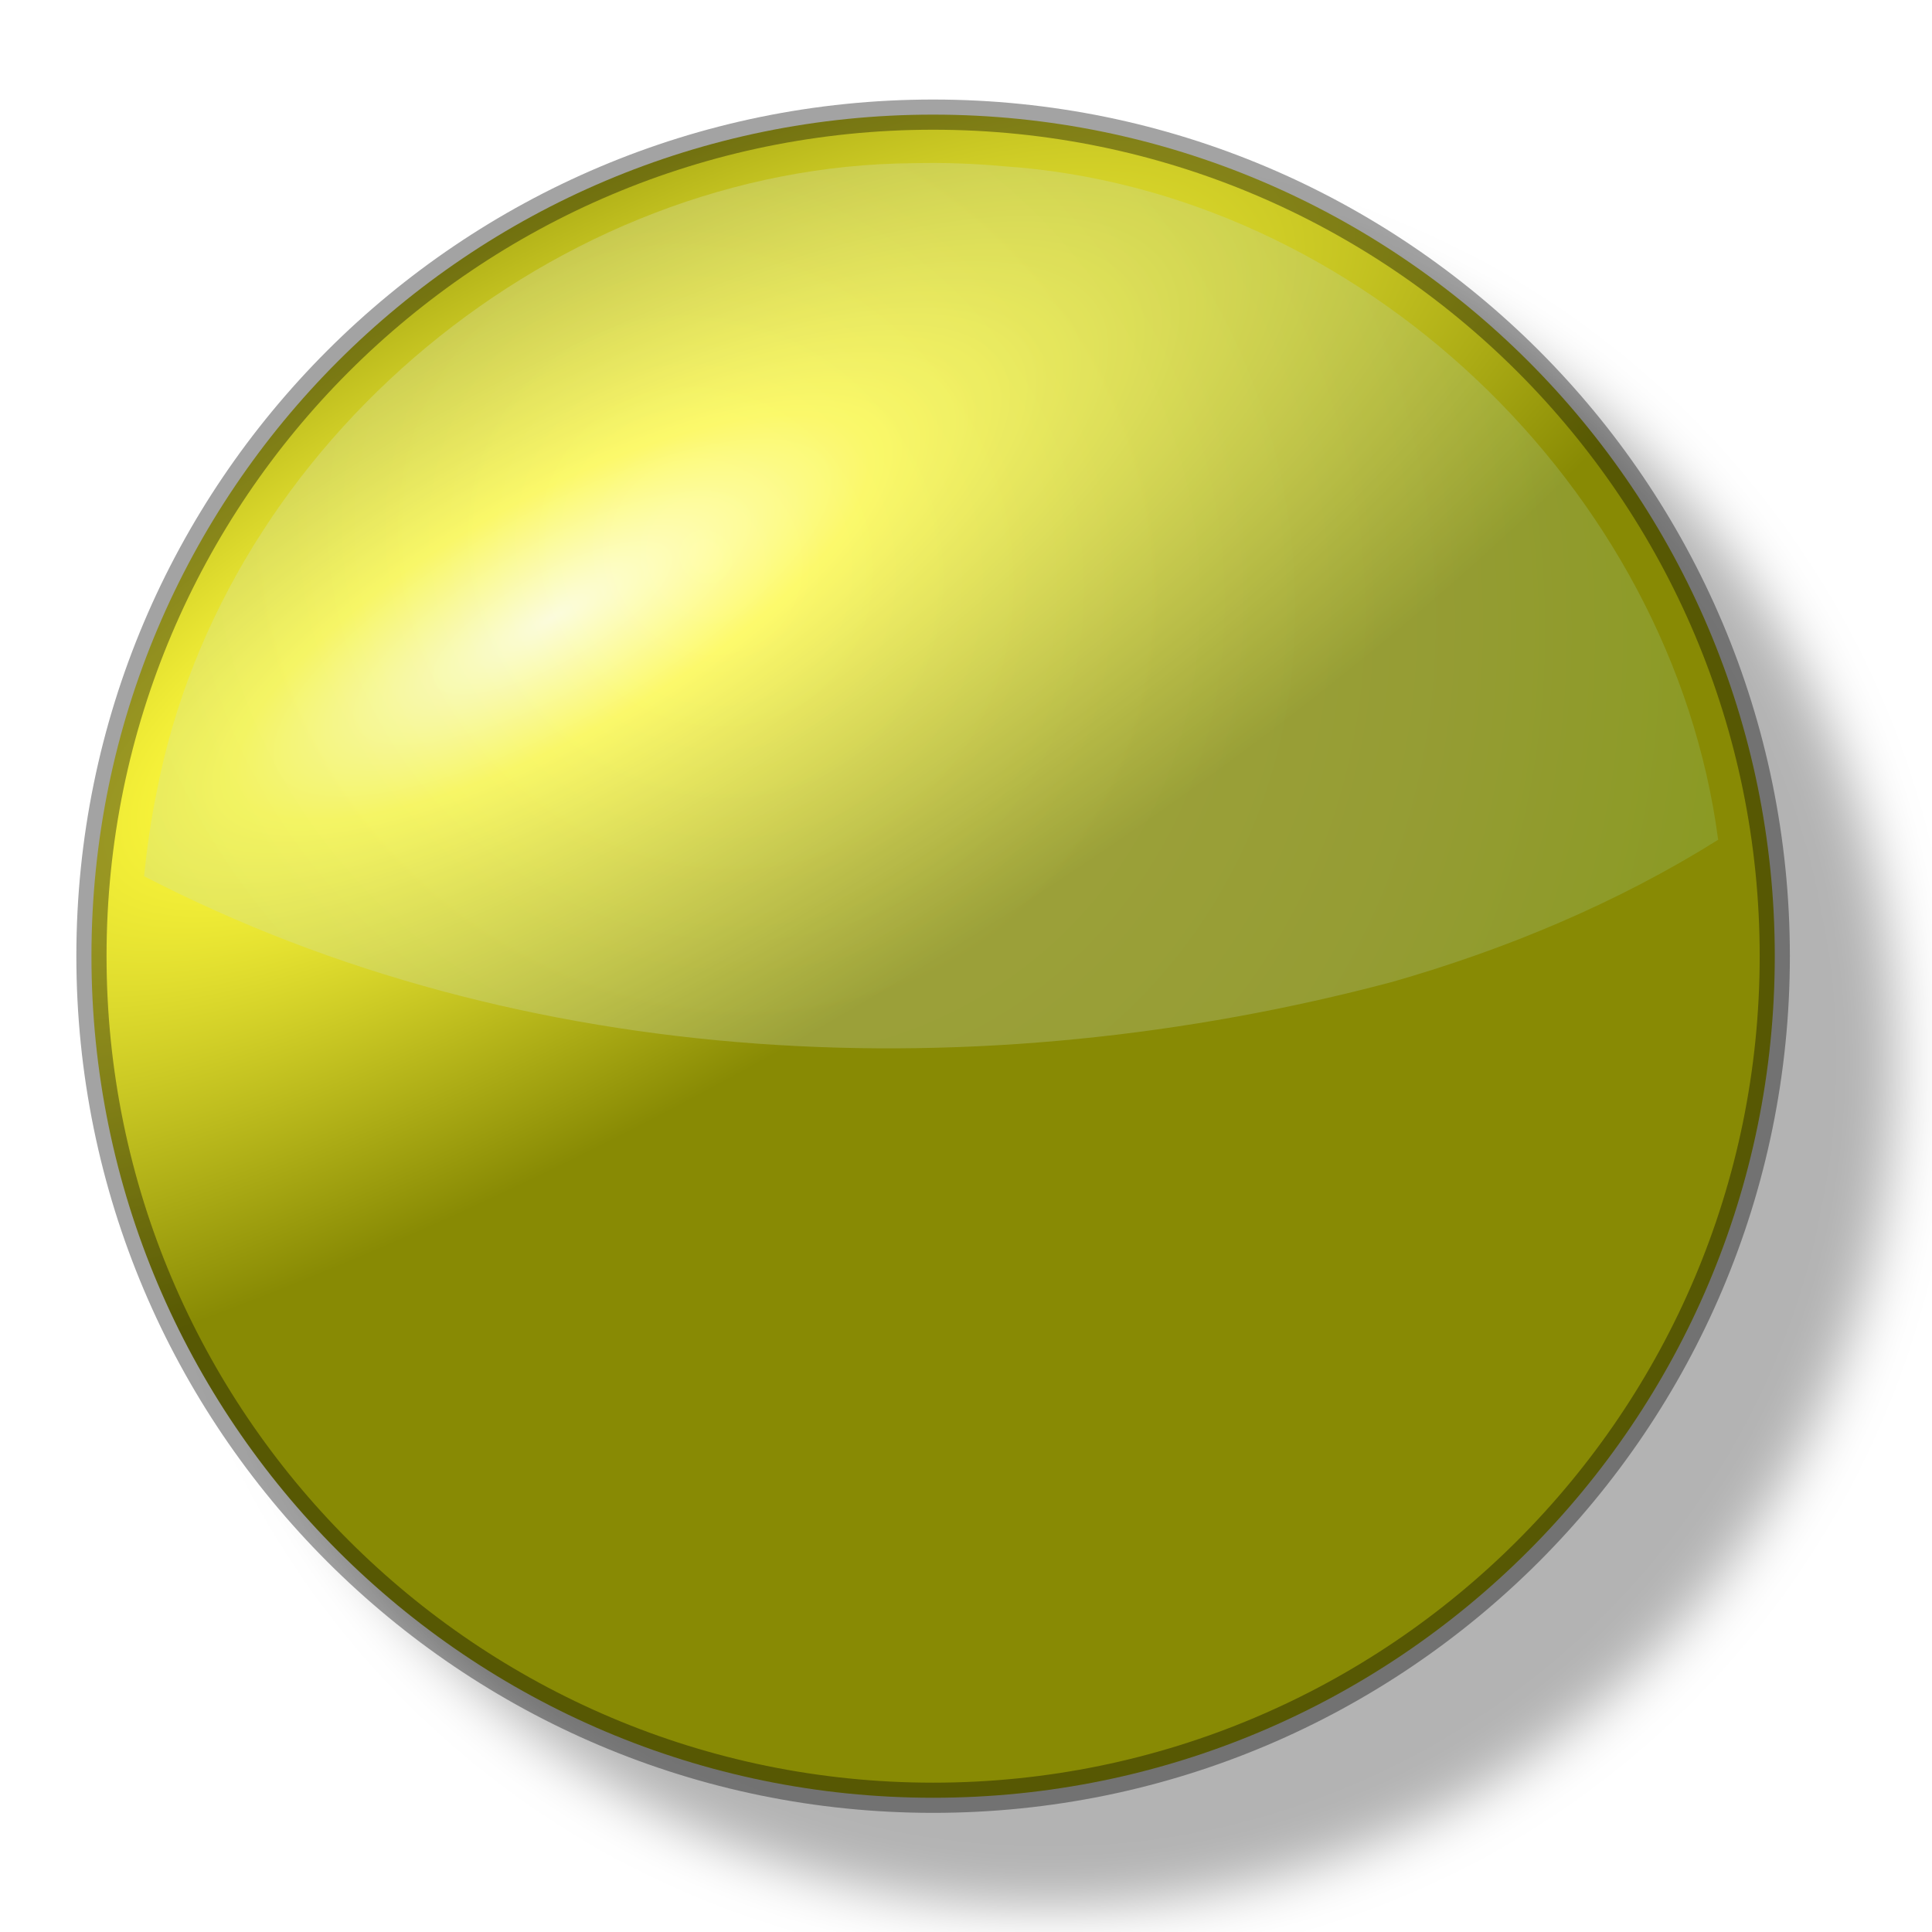
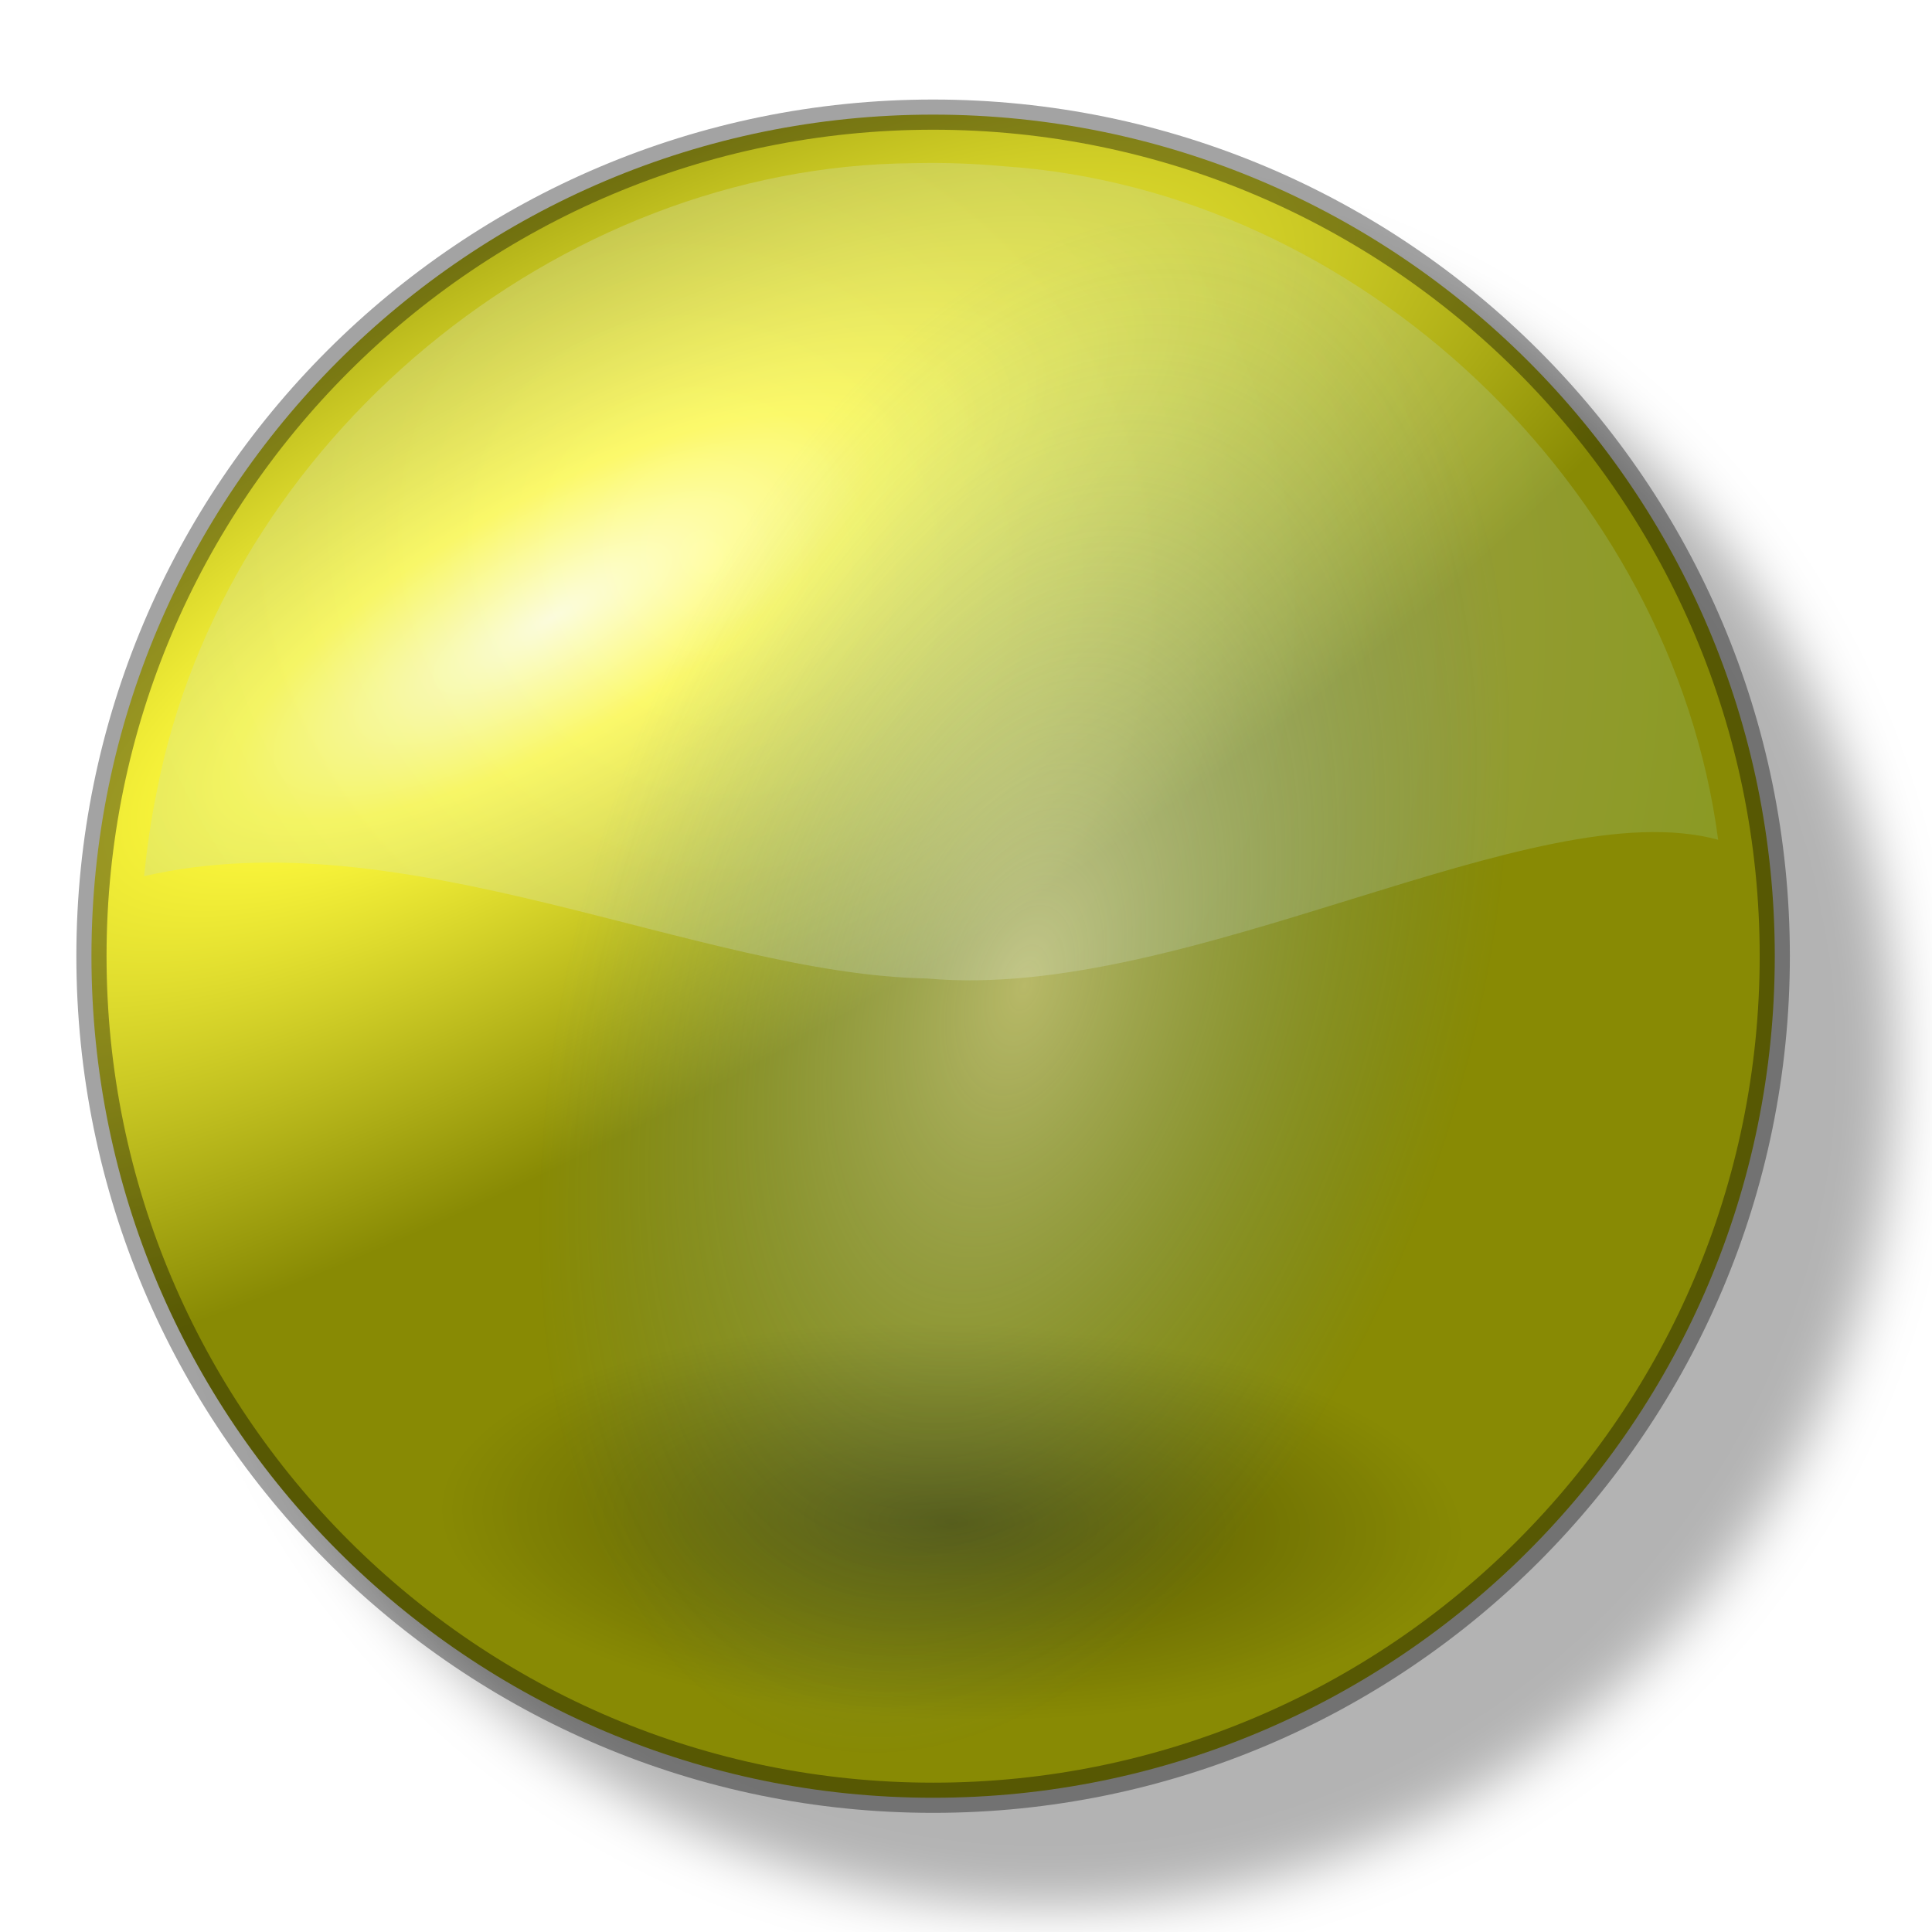
<svg xmlns="http://www.w3.org/2000/svg" xmlns:xlink="http://www.w3.org/1999/xlink" width="320" height="320" id="svg2" version="1.0">
  <defs id="defs4">
    <linearGradient id="linearGradient3269">
      <stop id="stop3271" offset="0" style="stop-color:#ffffff;stop-opacity:1;" />
      <stop style="stop-color:#8793b4;stop-opacity:1;" offset="0.501" id="stop3273" />
      <stop id="stop3275" offset="1" style="stop-color:#161640;stop-opacity:1;" />
    </linearGradient>
    <radialGradient xlink:href="#linearGradient3269" id="radialGradient3325" gradientUnits="userSpaceOnUse" gradientTransform="matrix(0.6083335,0.4750004,-0.6154347,0.7881878,90.49009,29.91169)" cx="2.02" cy="145.749" fx="2.02" fy="145.749" r="15.152" />
    <linearGradient id="linearGradient3272">
      <stop id="stop3274" offset="0" style="stop-color:#ffffff;stop-opacity:1;" />
      <stop style="stop-color:#bbd5c1;stop-opacity:1;" offset="0.588" id="stop3276" />
      <stop id="stop3278" offset="1" style="stop-color:#71c351;stop-opacity:1;" />
    </linearGradient>
    <linearGradient id="linearGradient3166">
      <stop style="stop-color:#fffed5;stop-opacity:1;" offset="0" id="stop3168" />
      <stop id="stop3174" offset="0.241" style="stop-color:#fffa3d;stop-opacity:1;" />
      <stop style="stop-color:#888a04;stop-opacity:1;" offset="1" id="stop3170" />
    </linearGradient>
    <radialGradient xlink:href="#linearGradient3166" id="radialGradient2432" gradientUnits="userSpaceOnUse" gradientTransform="matrix(0.2760087,0.4901916,-1.492525,0.8403855,1040.009,-101.6462)" cx="-120.669" cy="512.356" fx="-120.669" fy="512.356" r="144.234" />
    <radialGradient xlink:href="#linearGradient3272" id="radialGradient3231" gradientUnits="userSpaceOnUse" gradientTransform="matrix(1.105517,-0.9264079,1.011789,1.207406,50.6622,263.5516)" cx="116.906" cy="86.495" fx="116.906" fy="86.495" r="138.844" />
    <filter id="filter3550">
      <feGaussianBlur stdDeviation="4.257" id="feGaussianBlur3552" />
    </filter>
+     <radialGradient xlink:href="#linearGradient3272-7" id="radialGradient3231-1" gradientUnits="userSpaceOnUse" gradientTransform="matrix(1.105517,-0.9264079,1.011789,1.207406,50.6622,263.5516)" cx="116.906" cy="86.495" fx="116.906" fy="86.495" r="138.844" />
+     <linearGradient id="linearGradient3272-7">
+       <stop id="stop3274-4" offset="0" style="stop-color:#ffffff;stop-opacity:1;" />
+       <stop style="stop-color:#bbd5c1;stop-opacity:1;" offset="0.588" id="stop3276-0" />
+       <stop id="stop3278-9" offset="1" style="stop-color:#71c351;stop-opacity:1;" />
+     </linearGradient>
+     <radialGradient xlink:href="#linearGradient3776" id="radialGradient3782" cx="-194.959" cy="183.124" fx="-194.959" fy="183.124" r="64.65" gradientTransform="matrix(1,0,0,1.367188,0,-67.24097)" gradientUnits="userSpaceOnUse" />
+     <linearGradient id="linearGradient3776">
+       <stop style="stop-color:#000000;stop-opacity:1;" offset="0" id="stop3778" />
+       <stop style="stop-color:#000000;stop-opacity:0;" offset="1" id="stop3780" />
+     </linearGradient>
+     <radialGradient xlink:href="#linearGradient3788" id="radialGradient3786" gradientUnits="userSpaceOnUse" gradientTransform="matrix(1,0,0,1.367188,0,-67.24097)" cx="-194.959" cy="183.124" fx="-194.959" fy="183.124" r="64.65" />
+     <linearGradient id="linearGradient3788">
+       <stop id="stop3790" offset="0" style="stop-color:#ffffff;stop-opacity:1;" />
+       <stop id="stop3792" offset="1" style="stop-color:#408ad0;stop-opacity:0;" />
+     </linearGradient>
+     <radialGradient r="138.844" fy="86.495" fx="116.906" cy="86.495" cx="116.906" gradientTransform="matrix(1.105517,-0.9264079,1.011789,1.207406,50.66193,263.5514)" gradientUnits="userSpaceOnUse" id="radialGradient3848" xlink:href="#linearGradient3272-7" />
  </defs>
  <g id="layer1" transform="translate(-150.5127,-167.4685)">
    <path style="opacity:0.3;fill:#000000;fill-opacity:1;stroke:#000000;stroke-width:5;stroke-linecap:round;stroke-linejoin:miter;stroke-miterlimit:4;stroke-dasharray:none;stroke-opacity:0.363;filter:url(#filter3550)" d="M 324.259,203.626 C 247.31,203.626 184.853,266.052 184.853,343.001 C 184.853,419.95 247.31,482.407 324.259,482.407 C 401.208,482.407 463.665,419.95 463.665,343.001 C 463.665,266.052 401.208,203.626 324.259,203.626 z" id="path3548" />
    <path style="opacity:1;fill:url(#radialGradient2432);fill-opacity:1;stroke:#000000;stroke-width:5;stroke-linecap:round;stroke-linejoin:miter;stroke-miterlimit:4;stroke-dasharray:none;stroke-opacity:0.363" d="M 305.066,186.454 C 228.117,186.454 165.66,248.879 165.66,325.829 C 165.66,402.778 228.117,465.235 305.066,465.235 C 382.015,465.235 444.472,402.778 444.472,325.829 C 444.472,248.879 382.015,186.454 305.066,186.454 z" id="path2430" />
-     <path style="opacity:0.25;fill:url(#radialGradient3231);fill-opacity:1;stroke:none;stroke-width:5;stroke-linecap:round;stroke-linejoin:miter;stroke-miterlimit:4;stroke-dasharray:none;stroke-opacity:0.363" d="M 301.812,194.5 C 242.735,194.887 187.68,240.572 176.492,298.505 C 175.528,303.108 174.857,307.888 174.375,312.594 C 237.353,345.178 313.2,348.115 381.052,330.12 C 399.971,324.711 418.357,317.041 435.094,306.562 C 427.41,248.236 375.656,198.916 316.656,195 C 311.724,194.55 306.764,194.373 301.812,194.5 z" id="path2434" />
    <use x="0" y="0" xlink:href="#path3259" id="use3299" transform="translate(183.2039,-533.5948)" width="320" height="320" />
+     <path style="opacity:0.25;fill:url(#radialGradient3848);fill-opacity:1;stroke:none" d="m 301.812,194.5 c -59.077,0.387 -114.133,46.072 -125.32,104.005 -0.964,4.603 -1.635,9.383 -2.117,14.088 42.99,-9.94 91.857,16.25 129.709,16.944 43.278,3.93 100.511,-31.299 131.01,-22.976 -7.683,-58.326 -59.438,-107.646 -118.438,-111.562 -4.932,-0.45 -9.892,-0.627 -14.844,-0.5 z" id="path2434" />
+     <path style="opacity:0.4;fill:url(#radialGradient3782);fill-opacity:1;stroke:none" id="path3006" d="m -130.31,183.124 a 64.65,88.388 0 1 1 -129.3,0 64.65,88.388 0 1 1 129.3,0 z" transform="matrix(1.311967,0.03738348,-0.01057927,0.3712779,565.8093,358.8346)" />
+     <path transform="matrix(-0.5185859,1.965693,-0.8318641,-0.1591515,371.4363,743.0204)" d="m -130.31,183.124 a 64.65,88.388 0 1 1 -129.3,0 64.65,88.388 0 1 1 129.3,0 z" id="path3784" style="opacity:0.4;fill:url(#radialGradient3786);fill-opacity:1;stroke:none" />
  </g>
</svg>
